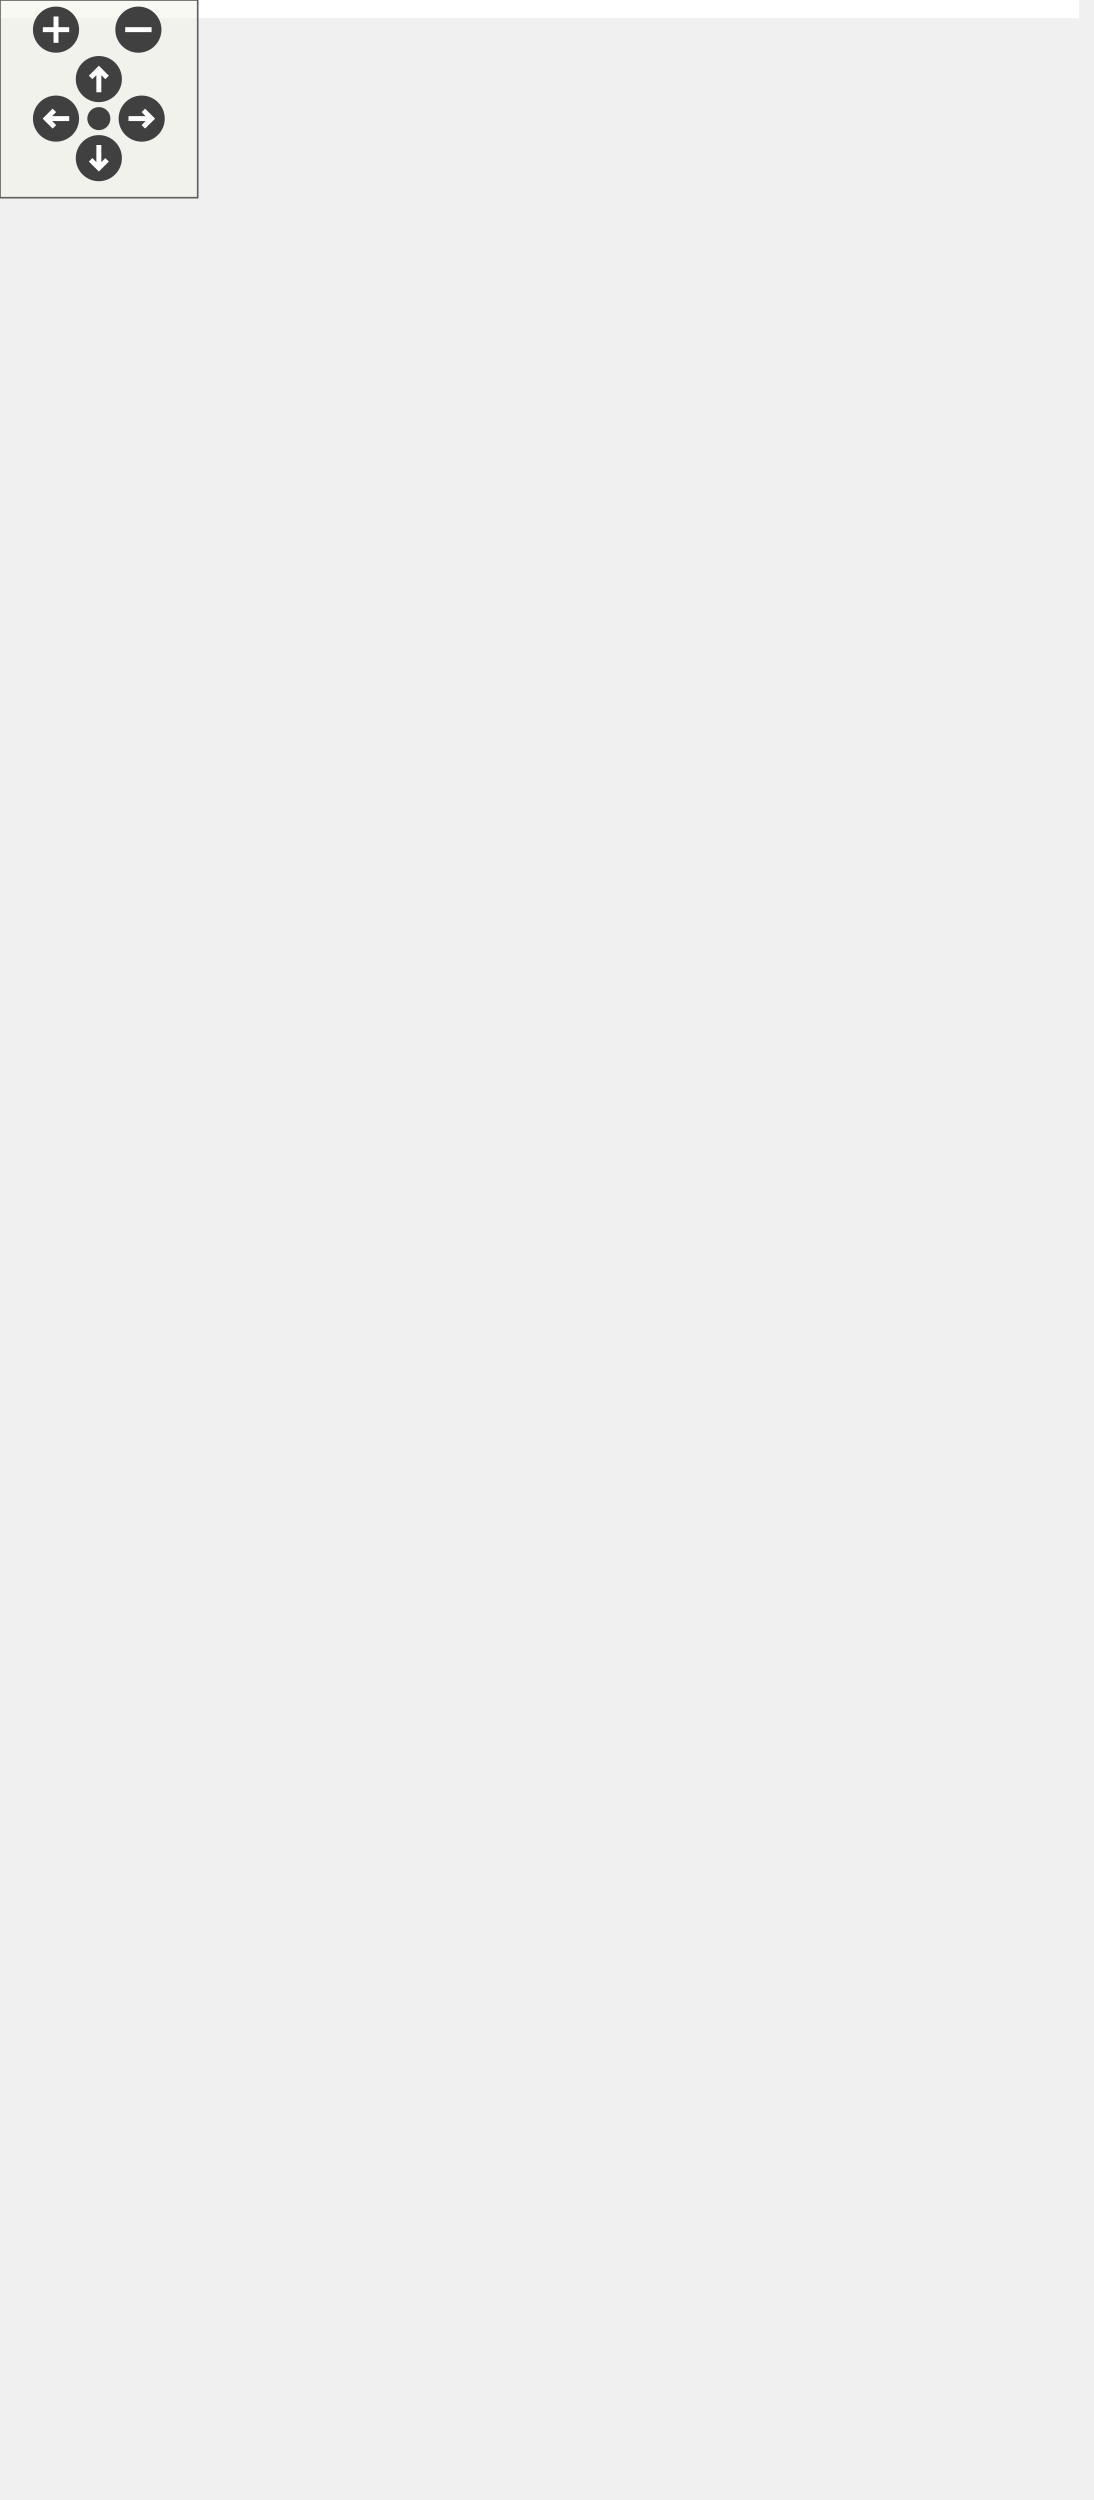
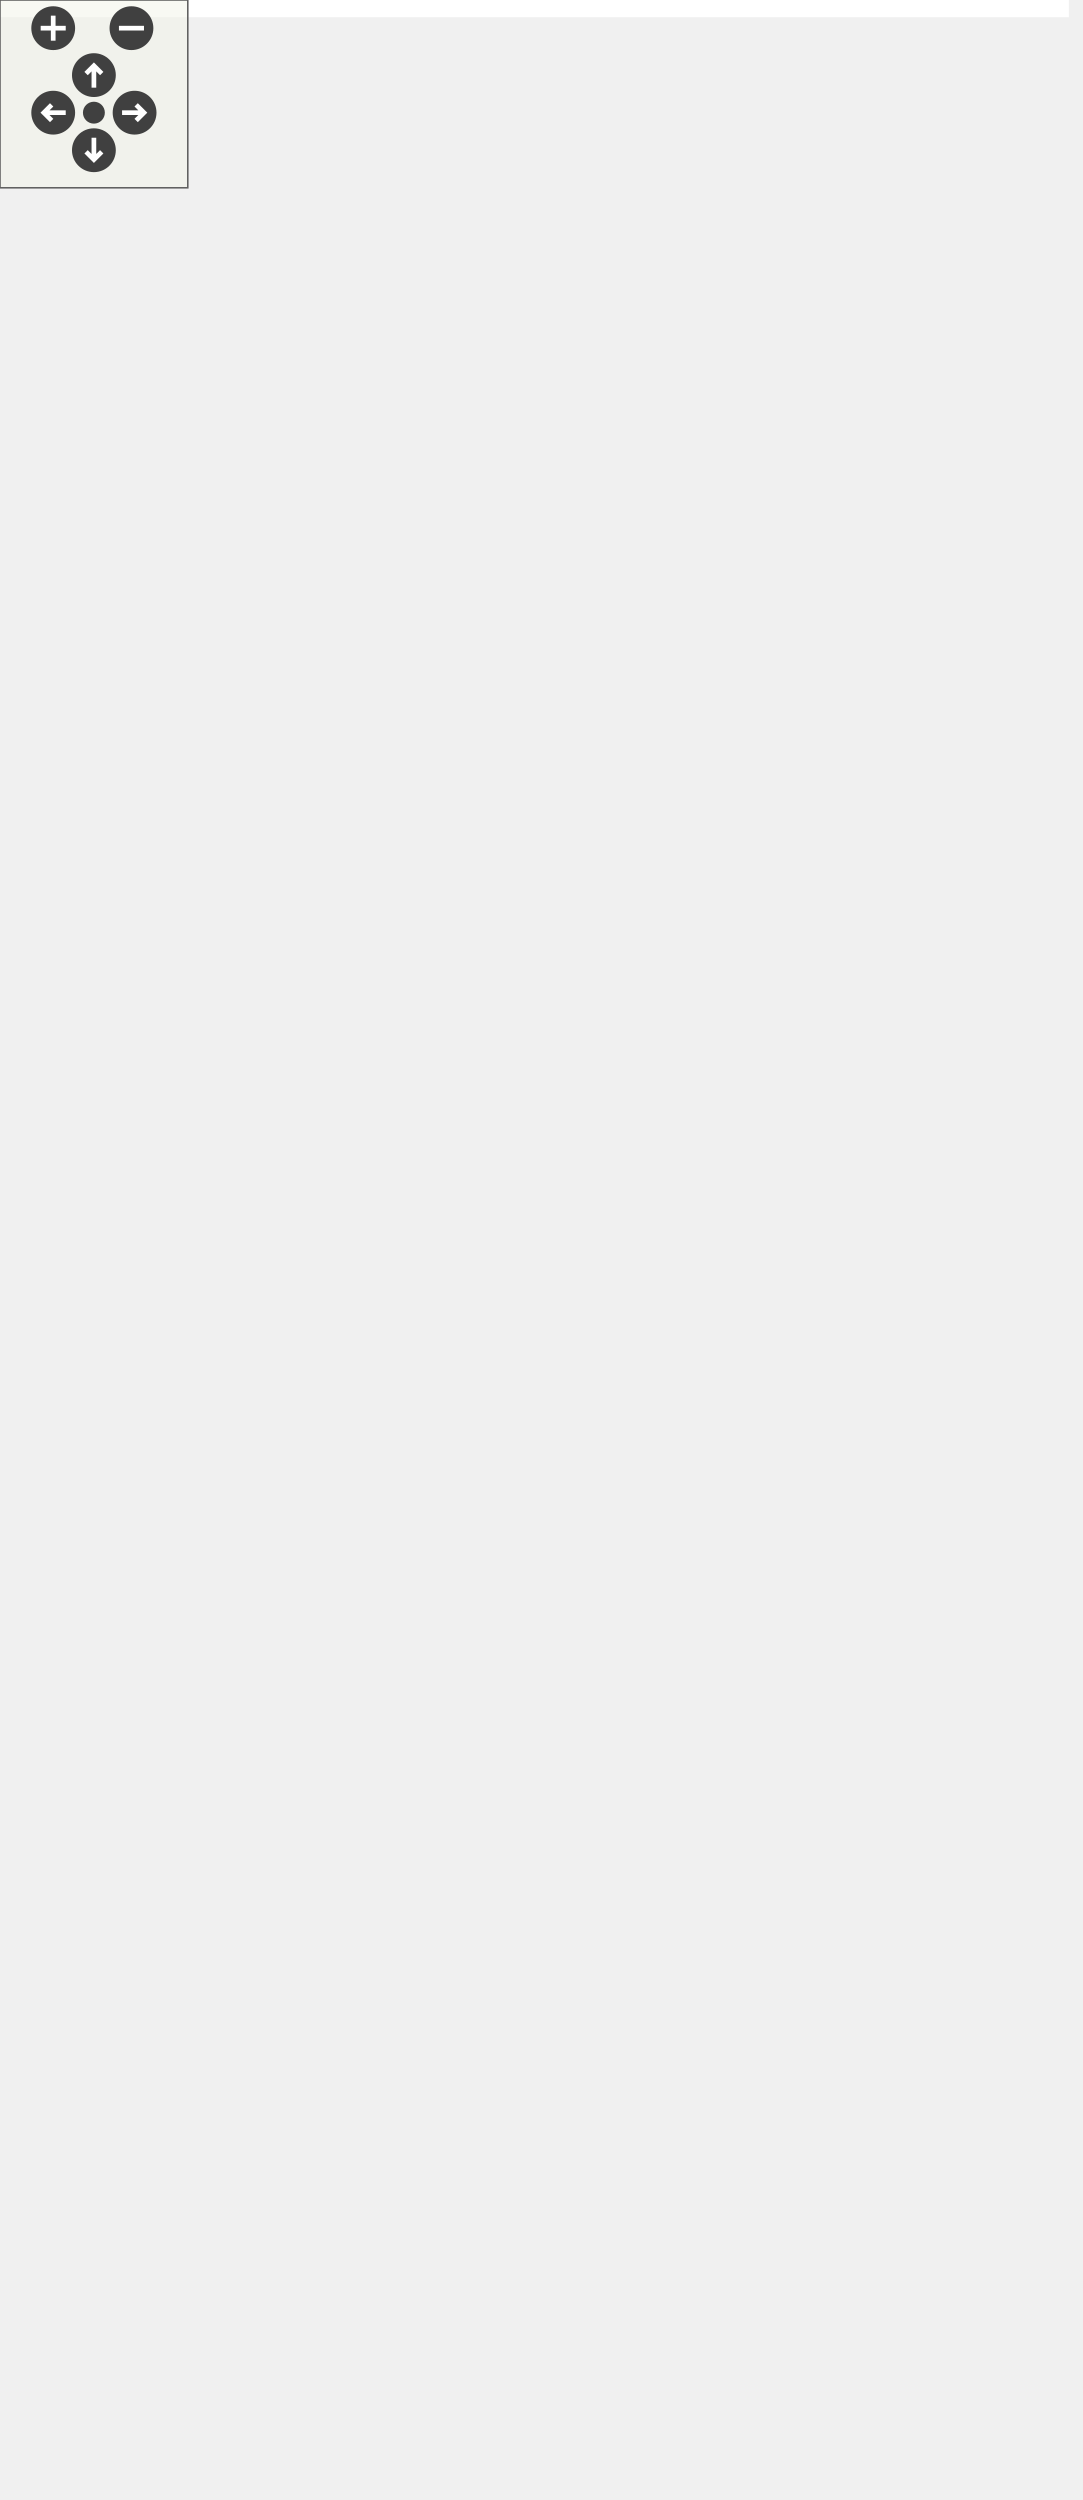
<svg xmlns="http://www.w3.org/2000/svg" xmlns:xlink="http://www.w3.org/1999/xlink" id="main" version="1.1" xml:space="preserve">
  <defs>
    <circle id="rim" cx="0" cy="0" r="7" />
    <circle id="rim2" cx="0" cy="0" r="3.5" />
    <g id="zoomPlus">
      <use xlink:href="#rim" fill="#404040">
        <set attributeName="fill" to="#808080" begin="zoomplus.mouseover" end="zoomplus.mouseout" />
      </use>
      <path d="M-4,0h8M0,-4v8" fill="none" stroke="white" stroke-width="1.5" pointer-events="none" />
    </g>
    <g id="zoomMin">
      <use xlink:href="#rim" fill="#404040">
        <set attributeName="fill" to="#808080" begin="zoomminus.mouseover" end="zoomminus.mouseout" />
      </use>
      <path d="M-4,0h8" fill="none" stroke="white" stroke-width="1.5" pointer-events="none" />
    </g>
    <g id="dirArrow">
      <path fill="none" stroke="white" stroke-width="1.5" d="M0,-3.0v7 M-2.5,-0.5L0,-3.0L2.5,-0.5" />
    </g>
    <g id="resetDef">
      <use xlink:href="#rim2" fill="#404040">
        <set attributeName="fill" to="#808080" begin="reset.mouseover" end="reset.mouseout" />
      </use>
    </g>
  </defs>
  <svg id="graph" class="graph">
    <g id="viewport">
-       <polygon fill="white" stroke="white" points="-4,5 -4,-698 327,-698 327,5 -4,5" />
+       <polygon fill="white" stroke="white" points="-4,5 -4,-738 341,-738 341,5 -4,5" />
      <g id="node1" class="node">
-         <polygon fill="#bfbfbf" stroke="black" points="103,-0.5 103,-89.5 171,-89.5 171,-0.5 103,-0.5" />
-         <text text-anchor="middle" x="137" y="-76.5" font-family="Helvetica,sans-Serif" font-size="10.00">Player</text>
-         <polyline fill="none" stroke="black" points="103,-68.5 171,-68.5 " />
-         <text text-anchor="start" x="111" y="-55.5" font-family="Helvetica,sans-Serif" font-size="10.00">+ Inventory</text>
-         <text text-anchor="start" x="111" y="-42.5" font-family="Helvetica,sans-Serif" font-size="10.00">- _inventory</text>
-         <polyline fill="none" stroke="black" points="103,-34.5 171,-34.5 " />
-         <text text-anchor="start" x="111" y="-21.5" font-family="Helvetica,sans-Serif" font-size="10.00">+ Player()</text>
-         <text text-anchor="start" x="111" y="-8.5" font-family="Helvetica,sans-Serif" font-size="10.00">+ Player()</text>
+         <polygon fill="#bfbfbf" stroke="black" points="117,-0.5 117,-89.5 185,-89.5 185,-0.5 117,-0.5" />
+         <text text-anchor="middle" x="151" y="-76.5" font-family="Helvetica,sans-Serif" font-size="10.00">Player</text>
+         <polyline fill="none" stroke="black" points="117,-68.5 185,-68.5 " />
+         <text text-anchor="start" x="125" y="-55.5" font-family="Helvetica,sans-Serif" font-size="10.00">+ Inventory</text>
+         <text text-anchor="start" x="125" y="-42.5" font-family="Helvetica,sans-Serif" font-size="10.00">- _inventory</text>
+         <polyline fill="none" stroke="black" points="117,-34.5 185,-34.5 " />
+         <text text-anchor="start" x="125" y="-21.5" font-family="Helvetica,sans-Serif" font-size="10.00">+ Player()</text>
+         <text text-anchor="start" x="125" y="-8.5" font-family="Helvetica,sans-Serif" font-size="10.00">+ Player()</text>
      </g>
      <g id="node2" class="node">
        <a xlink:href="../../d9/d5c/class_action_rpg_kit_1_1_character_1_1_base_character.xhtml" target="_top" xlink:title="Base implementation of a Character.">
-           <polygon fill="white" stroke="black" points="69.5,-126.5 69.5,-527.5 204.5,-527.5 204.5,-126.5 69.5,-126.5" />
-           <text text-anchor="middle" x="137" y="-514.5" font-family="Helvetica,sans-Serif" font-size="10.00">BaseCharacter</text>
-           <polyline fill="none" stroke="black" points="69.5,-506.5 204.5,-506.5 " />
-           <text text-anchor="start" x="77.5" y="-493.5" font-family="Helvetica,sans-Serif" font-size="10.00">+ Name</text>
-           <text text-anchor="start" x="77.5" y="-480.5" font-family="Helvetica,sans-Serif" font-size="10.00">+ Stats</text>
-           <text text-anchor="start" x="77.5" y="-467.5" font-family="Helvetica,sans-Serif" font-size="10.00">+ Inventory</text>
-           <text text-anchor="start" x="77.5" y="-454.5" font-family="Helvetica,sans-Serif" font-size="10.00">+ Magic</text>
-           <text text-anchor="start" x="77.5" y="-441.5" font-family="Helvetica,sans-Serif" font-size="10.00">+ MagicSkills</text>
-           <text text-anchor="start" x="77.5" y="-428.5" font-family="Helvetica,sans-Serif" font-size="10.00">+ Life</text>
-           <text text-anchor="start" x="77.5" y="-415.5" font-family="Helvetica,sans-Serif" font-size="10.00">+ Enemies</text>
-           <text text-anchor="start" x="77.5" y="-402.5" font-family="Helvetica,sans-Serif" font-size="10.00">+ CombatSkills</text>
-           <text text-anchor="start" x="77.5" y="-389.5" font-family="Helvetica,sans-Serif" font-size="10.00">- _magicSkills</text>
-           <text text-anchor="start" x="77.5" y="-376.5" font-family="Helvetica,sans-Serif" font-size="10.00">- _magicSkillEndTimes</text>
-           <text text-anchor="start" x="77.5" y="-363.5" font-family="Helvetica,sans-Serif" font-size="10.00">- _enemies</text>
-           <text text-anchor="start" x="77.5" y="-350.5" font-family="Helvetica,sans-Serif" font-size="10.00">- _combatSkills</text>
-           <text text-anchor="start" x="77.5" y="-337.5" font-family="Helvetica,sans-Serif" font-size="10.00">- _combatSkillEndTimes</text>
-           <polyline fill="none" stroke="black" points="69.5,-329.5 204.5,-329.5 " />
-           <text text-anchor="start" x="77.5" y="-316.5" font-family="Helvetica,sans-Serif" font-size="10.00">+ BaseCharacter()</text>
-           <text text-anchor="start" x="77.5" y="-303.5" font-family="Helvetica,sans-Serif" font-size="10.00">+ BaseCharacter()</text>
-           <text text-anchor="start" x="77.5" y="-290.5" font-family="Helvetica,sans-Serif" font-size="10.00">+ ToString()</text>
-           <text text-anchor="start" x="77.5" y="-277.5" font-family="Helvetica,sans-Serif" font-size="10.00">+ LearnMagicSkill()</text>
-           <text text-anchor="start" x="77.5" y="-264.5" font-family="Helvetica,sans-Serif" font-size="10.00">+ TriggerMagicSkill()</text>
-           <text text-anchor="start" x="77.5" y="-251.5" font-family="Helvetica,sans-Serif" font-size="10.00">+ PreUseCountdown()</text>
-           <text text-anchor="start" x="77.5" y="-238.5" font-family="Helvetica,sans-Serif" font-size="10.00">+ AddEnemy()</text>
-           <text text-anchor="start" x="77.5" y="-225.5" font-family="Helvetica,sans-Serif" font-size="10.00">+ LearnCombatSkill()</text>
-           <text text-anchor="start" x="77.5" y="-212.5" font-family="Helvetica,sans-Serif" font-size="10.00">+ TriggerCombatSkill()</text>
-           <text text-anchor="start" x="77.5" y="-199.5" font-family="Helvetica,sans-Serif" font-size="10.00">+ PreUseCountdown()</text>
-           <text text-anchor="start" x="77.5" y="-186.5" font-family="Helvetica,sans-Serif" font-size="10.00">+ OnAttacked()</text>
-           <text text-anchor="start" x="77.5" y="-173.5" font-family="Helvetica,sans-Serif" font-size="10.00">- UseMagicSkill()</text>
-           <text text-anchor="start" x="77.5" y="-160.5" font-family="Helvetica,sans-Serif" font-size="10.00">- MagicSkillCanBeUsed()</text>
-           <text text-anchor="start" x="77.5" y="-147.5" font-family="Helvetica,sans-Serif" font-size="10.00">- UseCombatSkill()</text>
-           <text text-anchor="start" x="77.5" y="-134.5" font-family="Helvetica,sans-Serif" font-size="10.00">- CombatSkillCanBeUsed()</text>
+           <polygon fill="white" stroke="black" points="83.5,-127 83.5,-567 218.5,-567 218.5,-127 83.5,-127" />
+           <text text-anchor="middle" x="151" y="-554" font-family="Helvetica,sans-Serif" font-size="10.00">BaseCharacter</text>
+           <polyline fill="none" stroke="black" points="83.5,-546 218.5,-546 " />
+           <text text-anchor="start" x="91.5" y="-533" font-family="Helvetica,sans-Serif" font-size="10.00">+ _idleState</text>
+           <text text-anchor="start" x="91.5" y="-520" font-family="Helvetica,sans-Serif" font-size="10.00">+ Name</text>
+           <text text-anchor="start" x="91.5" y="-507" font-family="Helvetica,sans-Serif" font-size="10.00">+ Stats</text>
+           <text text-anchor="start" x="91.5" y="-494" font-family="Helvetica,sans-Serif" font-size="10.00">+ Inventory</text>
+           <text text-anchor="start" x="91.5" y="-481" font-family="Helvetica,sans-Serif" font-size="10.00">+ CurrentState</text>
+           <text text-anchor="start" x="91.5" y="-468" font-family="Helvetica,sans-Serif" font-size="10.00">+ Magic</text>
+           <text text-anchor="start" x="91.5" y="-455" font-family="Helvetica,sans-Serif" font-size="10.00">+ MagicSkills</text>
+           <text text-anchor="start" x="91.5" y="-442" font-family="Helvetica,sans-Serif" font-size="10.00">+ Life</text>
+           <text text-anchor="start" x="91.5" y="-429" font-family="Helvetica,sans-Serif" font-size="10.00">+ Enemies</text>
+           <text text-anchor="start" x="91.5" y="-416" font-family="Helvetica,sans-Serif" font-size="10.00">+ CombatSkills</text>
+           <text text-anchor="start" x="91.5" y="-403" font-family="Helvetica,sans-Serif" font-size="10.00">- _currentState</text>
+           <text text-anchor="start" x="91.5" y="-390" font-family="Helvetica,sans-Serif" font-size="10.00">- _magicSkills</text>
+           <text text-anchor="start" x="91.5" y="-377" font-family="Helvetica,sans-Serif" font-size="10.00">- _magicSkillEndTimes</text>
+           <text text-anchor="start" x="91.5" y="-364" font-family="Helvetica,sans-Serif" font-size="10.00">- _enemies</text>
+           <text text-anchor="start" x="91.5" y="-351" font-family="Helvetica,sans-Serif" font-size="10.00">- _combatSkills</text>
+           <text text-anchor="start" x="91.5" y="-338" font-family="Helvetica,sans-Serif" font-size="10.00">- _combatSkillEndTimes</text>
+           <polyline fill="none" stroke="black" points="83.5,-330 218.5,-330 " />
+           <text text-anchor="start" x="91.5" y="-317" font-family="Helvetica,sans-Serif" font-size="10.00">+ BaseCharacter()</text>
+           <text text-anchor="start" x="91.5" y="-304" font-family="Helvetica,sans-Serif" font-size="10.00">+ BaseCharacter()</text>
+           <text text-anchor="start" x="91.5" y="-291" font-family="Helvetica,sans-Serif" font-size="10.00">+ ToString()</text>
+           <text text-anchor="start" x="91.5" y="-278" font-family="Helvetica,sans-Serif" font-size="10.00">+ LearnMagicSkill()</text>
+           <text text-anchor="start" x="91.5" y="-265" font-family="Helvetica,sans-Serif" font-size="10.00">+ TriggerMagicSkill()</text>
+           <text text-anchor="start" x="91.5" y="-252" font-family="Helvetica,sans-Serif" font-size="10.00">+ PreUseCountdown()</text>
+           <text text-anchor="start" x="91.5" y="-239" font-family="Helvetica,sans-Serif" font-size="10.00">+ AddEnemy()</text>
+           <text text-anchor="start" x="91.5" y="-226" font-family="Helvetica,sans-Serif" font-size="10.00">+ LearnCombatSkill()</text>
+           <text text-anchor="start" x="91.5" y="-213" font-family="Helvetica,sans-Serif" font-size="10.00">+ TriggerCombatSkill()</text>
+           <text text-anchor="start" x="91.5" y="-200" font-family="Helvetica,sans-Serif" font-size="10.00">+ PreUseCountdown()</text>
+           <text text-anchor="start" x="91.5" y="-187" font-family="Helvetica,sans-Serif" font-size="10.00">+ OnAttacked()</text>
+           <text text-anchor="start" x="91.5" y="-174" font-family="Helvetica,sans-Serif" font-size="10.00">- UseMagicSkill()</text>
+           <text text-anchor="start" x="91.5" y="-161" font-family="Helvetica,sans-Serif" font-size="10.00">- MagicSkillCanBeUsed()</text>
+           <text text-anchor="start" x="91.5" y="-148" font-family="Helvetica,sans-Serif" font-size="10.00">- UseCombatSkill()</text>
+           <text text-anchor="start" x="91.5" y="-135" font-family="Helvetica,sans-Serif" font-size="10.00">- CombatSkillCanBeUsed()</text>
        </a>
      </g>
      <g id="edge2" class="edge">
-         <path fill="none" stroke="midnightblue" d="M137,-116.141C137,-106.686 137,-97.791 137,-89.706" />
-         <polygon fill="none" stroke="midnightblue" points="133.5,-116.188 137,-126.188 140.5,-116.188 133.5,-116.188" />
+         <path fill="none" stroke="midnightblue" d="M151,-116.538C151,-106.959 151,-97.978 151,-89.83" />
+         <polygon fill="none" stroke="midnightblue" points="147.5,-116.726 151,-126.726 154.5,-116.726 147.5,-116.726" />
      </g>
      <g id="node4" class="node">
        <a xlink:href="../../d2/df8/interface_action_rpg_kit_1_1_character_1_1_i_character.xhtml" target="_top" xlink:title="Characters populate the game world. They are defined by Stats.">
-           <polygon fill="white" stroke="black" points="0,-584.5 0,-673.5 66,-673.5 66,-584.5 0,-584.5" />
-           <text text-anchor="middle" x="33" y="-660.5" font-family="Helvetica,sans-Serif" font-size="10.00">ICharacter</text>
-           <polyline fill="none" stroke="black" points="0,-652.5 66,-652.5 " />
-           <text text-anchor="start" x="8" y="-639.5" font-family="Helvetica,sans-Serif" font-size="10.00">+ Name</text>
-           <text text-anchor="start" x="8" y="-626.5" font-family="Helvetica,sans-Serif" font-size="10.00">+ Stats</text>
-           <text text-anchor="start" x="8" y="-613.5" font-family="Helvetica,sans-Serif" font-size="10.00">+ Inventory</text>
-           <polyline fill="none" stroke="black" points="0,-605.5 66,-605.5 " />
-           <text text-anchor="middle" x="33" y="-592.5" font-family="Helvetica,sans-Serif" font-size="10.00"> </text>
+           <polygon fill="white" stroke="black" points="-0.5,-618 -0.5,-720 80.5,-720 80.5,-618 -0.5,-618" />
+           <text text-anchor="middle" x="40" y="-707" font-family="Helvetica,sans-Serif" font-size="10.00">ICharacter</text>
+           <polyline fill="none" stroke="black" points="-0.5,-699 80.5,-699 " />
+           <text text-anchor="start" x="7.5" y="-686" font-family="Helvetica,sans-Serif" font-size="10.00">+ Name</text>
+           <text text-anchor="start" x="7.5" y="-673" font-family="Helvetica,sans-Serif" font-size="10.00">+ Stats</text>
+           <text text-anchor="start" x="7.5" y="-660" font-family="Helvetica,sans-Serif" font-size="10.00">+ Inventory</text>
+           <text text-anchor="start" x="7.5" y="-647" font-family="Helvetica,sans-Serif" font-size="10.00">+ CurrentState</text>
+           <polyline fill="none" stroke="black" points="-0.5,-639 80.5,-639 " />
+           <text text-anchor="middle" x="40" y="-626" font-family="Helvetica,sans-Serif" font-size="10.00"> </text>
        </a>
      </g>
      <g id="edge4" class="edge">
-         <path fill="none" stroke="midnightblue" d="M51.697,-574.706C56.978,-559.371 63.05,-541.739 69.47,-523.097" />
-         <polygon fill="none" stroke="midnightblue" points="48.292,-573.844 48.346,-584.439 54.911,-576.123 48.292,-573.844" />
+         <path fill="none" stroke="midnightblue" d="M60.871,-608.454C67.544,-589.097 75.329,-566.514 83.477,-542.878" />
+         <polygon fill="none" stroke="midnightblue" points="57.538,-607.383 57.588,-617.978 64.156,-609.665 57.538,-607.383" />
      </g>
      <g id="node6" class="node">
        <a xlink:href="../../dd/db0/interface_action_rpg_kit_1_1_character_1_1_i_magic_user.xhtml" target="_top" xlink:title="Character can use Magic.">
-           <polygon fill="white" stroke="black" points="83.5,-591 83.5,-667 190.5,-667 190.5,-591 83.5,-591" />
-           <text text-anchor="middle" x="137" y="-654" font-family="Helvetica,sans-Serif" font-size="10.00">IMagicUser</text>
-           <polyline fill="none" stroke="black" points="83.5,-646 190.5,-646 " />
-           <text text-anchor="start" x="91.5" y="-633" font-family="Helvetica,sans-Serif" font-size="10.00">+ MagicSkills</text>
-           <polyline fill="none" stroke="black" points="83.5,-625 190.5,-625 " />
-           <text text-anchor="start" x="91.5" y="-612" font-family="Helvetica,sans-Serif" font-size="10.00">+ LearnMagicSkill()</text>
-           <text text-anchor="start" x="91.5" y="-599" font-family="Helvetica,sans-Serif" font-size="10.00">+ TriggerMagicSkill()</text>
+           <polygon fill="white" stroke="black" points="97.5,-631 97.5,-707 204.5,-707 204.5,-631 97.5,-631" />
+           <text text-anchor="middle" x="151" y="-694" font-family="Helvetica,sans-Serif" font-size="10.00">IMagicUser</text>
+           <polyline fill="none" stroke="black" points="97.5,-686 204.5,-686 " />
+           <text text-anchor="start" x="105.5" y="-673" font-family="Helvetica,sans-Serif" font-size="10.00">+ MagicSkills</text>
+           <polyline fill="none" stroke="black" points="97.5,-665 204.5,-665 " />
+           <text text-anchor="start" x="105.5" y="-652" font-family="Helvetica,sans-Serif" font-size="10.00">+ LearnMagicSkill()</text>
+           <text text-anchor="start" x="105.5" y="-639" font-family="Helvetica,sans-Serif" font-size="10.00">+ TriggerMagicSkill()</text>
        </a>
      </g>
      <g id="edge6" class="edge">
-         <path fill="none" stroke="midnightblue" d="M137,-580.554C137,-565.178 137,-547.112 137,-527.825" />
-         <polygon fill="none" stroke="midnightblue" points="133.5,-580.751 137,-590.751 140.5,-580.752 133.5,-580.751" />
+         <path fill="none" stroke="midnightblue" d="M151,-620.526C151,-605.02 151,-586.729 151,-567.074" />
+         <polygon fill="none" stroke="midnightblue" points="147.5,-620.798 151,-630.798 154.5,-620.798 147.5,-620.798" />
      </g>
      <g id="node8" class="node">
        <a xlink:href="../../df/d5e/interface_action_rpg_kit_1_1_character_1_1_i_fighter.xhtml" target="_top" xlink:title="Character can fight.">
-           <polygon fill="white" stroke="black" points="207.5,-565 207.5,-693 322.5,-693 322.5,-565 207.5,-565" />
-           <text text-anchor="middle" x="265" y="-680" font-family="Helvetica,sans-Serif" font-size="10.00">IFighter</text>
-           <polyline fill="none" stroke="black" points="207.5,-672 322.5,-672 " />
-           <text text-anchor="start" x="215.5" y="-659" font-family="Helvetica,sans-Serif" font-size="10.00">+ Life</text>
-           <text text-anchor="start" x="215.5" y="-646" font-family="Helvetica,sans-Serif" font-size="10.00">+ Enemies</text>
-           <text text-anchor="start" x="215.5" y="-633" font-family="Helvetica,sans-Serif" font-size="10.00">+ CombatSkills</text>
-           <polyline fill="none" stroke="black" points="207.5,-625 322.5,-625 " />
-           <text text-anchor="start" x="215.5" y="-612" font-family="Helvetica,sans-Serif" font-size="10.00">+ AddEnemy()</text>
-           <text text-anchor="start" x="215.5" y="-599" font-family="Helvetica,sans-Serif" font-size="10.00">+ LearnCombatSkill()</text>
-           <text text-anchor="start" x="215.5" y="-586" font-family="Helvetica,sans-Serif" font-size="10.00">+ TriggerCombatSkill()</text>
-           <text text-anchor="start" x="215.5" y="-573" font-family="Helvetica,sans-Serif" font-size="10.00">+ OnAttacked()</text>
+           <polygon fill="white" stroke="black" points="221.5,-605 221.5,-733 336.5,-733 336.5,-605 221.5,-605" />
+           <text text-anchor="middle" x="279" y="-720" font-family="Helvetica,sans-Serif" font-size="10.00">IFighter</text>
+           <polyline fill="none" stroke="black" points="221.5,-712 336.5,-712 " />
+           <text text-anchor="start" x="229.5" y="-699" font-family="Helvetica,sans-Serif" font-size="10.00">+ Life</text>
+           <text text-anchor="start" x="229.5" y="-686" font-family="Helvetica,sans-Serif" font-size="10.00">+ Enemies</text>
+           <text text-anchor="start" x="229.5" y="-673" font-family="Helvetica,sans-Serif" font-size="10.00">+ CombatSkills</text>
+           <polyline fill="none" stroke="black" points="221.5,-665 336.5,-665 " />
+           <text text-anchor="start" x="229.5" y="-652" font-family="Helvetica,sans-Serif" font-size="10.00">+ AddEnemy()</text>
+           <text text-anchor="start" x="229.5" y="-639" font-family="Helvetica,sans-Serif" font-size="10.00">+ LearnCombatSkill()</text>
+           <text text-anchor="start" x="229.5" y="-626" font-family="Helvetica,sans-Serif" font-size="10.00">+ TriggerCombatSkill()</text>
+           <text text-anchor="start" x="229.5" y="-613" font-family="Helvetica,sans-Serif" font-size="10.00">+ OnAttacked()</text>
        </a>
      </g>
      <g id="edge8" class="edge">
-         <path fill="none" stroke="midnightblue" d="M233.832,-555.462C224.888,-534.361 214.772,-510.493 204.535,-486.339" />
-         <polygon fill="none" stroke="midnightblue" points="230.73,-557.112 237.854,-564.954 237.175,-554.381 230.73,-557.112" />
+         <path fill="none" stroke="midnightblue" d="M249.762,-595.448C240.371,-571.825 229.547,-544.596 218.583,-517.013" />
+         <polygon fill="none" stroke="midnightblue" points="246.612,-596.998 253.558,-604.998 253.117,-594.413 246.612,-596.998" />
      </g>
    </g>
  </svg>
  <g id="navigator" transform="translate(0 0)" fill="#404254">
    <rect fill="#f2f5e9" fill-opacity="0.5" stroke="#606060" stroke-width=".5" x="0" y="0" width="60" height="60" />
    <use id="zoomplus" xlink:href="#zoomPlus" x="17" y="9" />
    <use id="zoomminus" xlink:href="#zoomMin" x="42" y="9" />
    <use id="reset" xlink:href="#resetDef" x="30" y="36" />
    <g id="arrowUp" xlink:href="#dirArrow" transform="translate(30 24)">
      <use xlink:href="#rim" fill="#404040">
        <set attributeName="fill" to="#808080" begin="arrowUp.mouseover" end="arrowUp.mouseout" />
      </use>
      <path fill="none" stroke="white" stroke-width="1.5" d="M0,-3.0v7 M-2.5,-0.5L0,-3.0L2.5,-0.5" />
    </g>
    <g id="arrowRight" xlink:href="#dirArrow" transform="rotate(90) translate(36 -43)">
      <use xlink:href="#rim" fill="#404040">
        <set attributeName="fill" to="#808080" begin="arrowRight.mouseover" end="arrowRight.mouseout" />
      </use>
      <path fill="none" stroke="white" stroke-width="1.5" d="M0,-3.0v7 M-2.5,-0.5L0,-3.0L2.5,-0.5" />
    </g>
    <g id="arrowDown" xlink:href="#dirArrow" transform="rotate(180) translate(-30 -48)">
      <use xlink:href="#rim" fill="#404040">
        <set attributeName="fill" to="#808080" begin="arrowDown.mouseover" end="arrowDown.mouseout" />
      </use>
      <path fill="none" stroke="white" stroke-width="1.5" d="M0,-3.0v7 M-2.5,-0.5L0,-3.0L2.5,-0.5" />
    </g>
    <g id="arrowLeft" xlink:href="#dirArrow" transform="rotate(270) translate(-36 17)">
      <use xlink:href="#rim" fill="#404040">
        <set attributeName="fill" to="#808080" begin="arrowLeft.mouseover" end="arrowLeft.mouseout" />
      </use>
      <path fill="none" stroke="white" stroke-width="1.5" d="M0,-3.0v7 M-2.5,-0.5L0,-3.0L2.5,-0.5" />
    </g>
  </g>
</svg>
